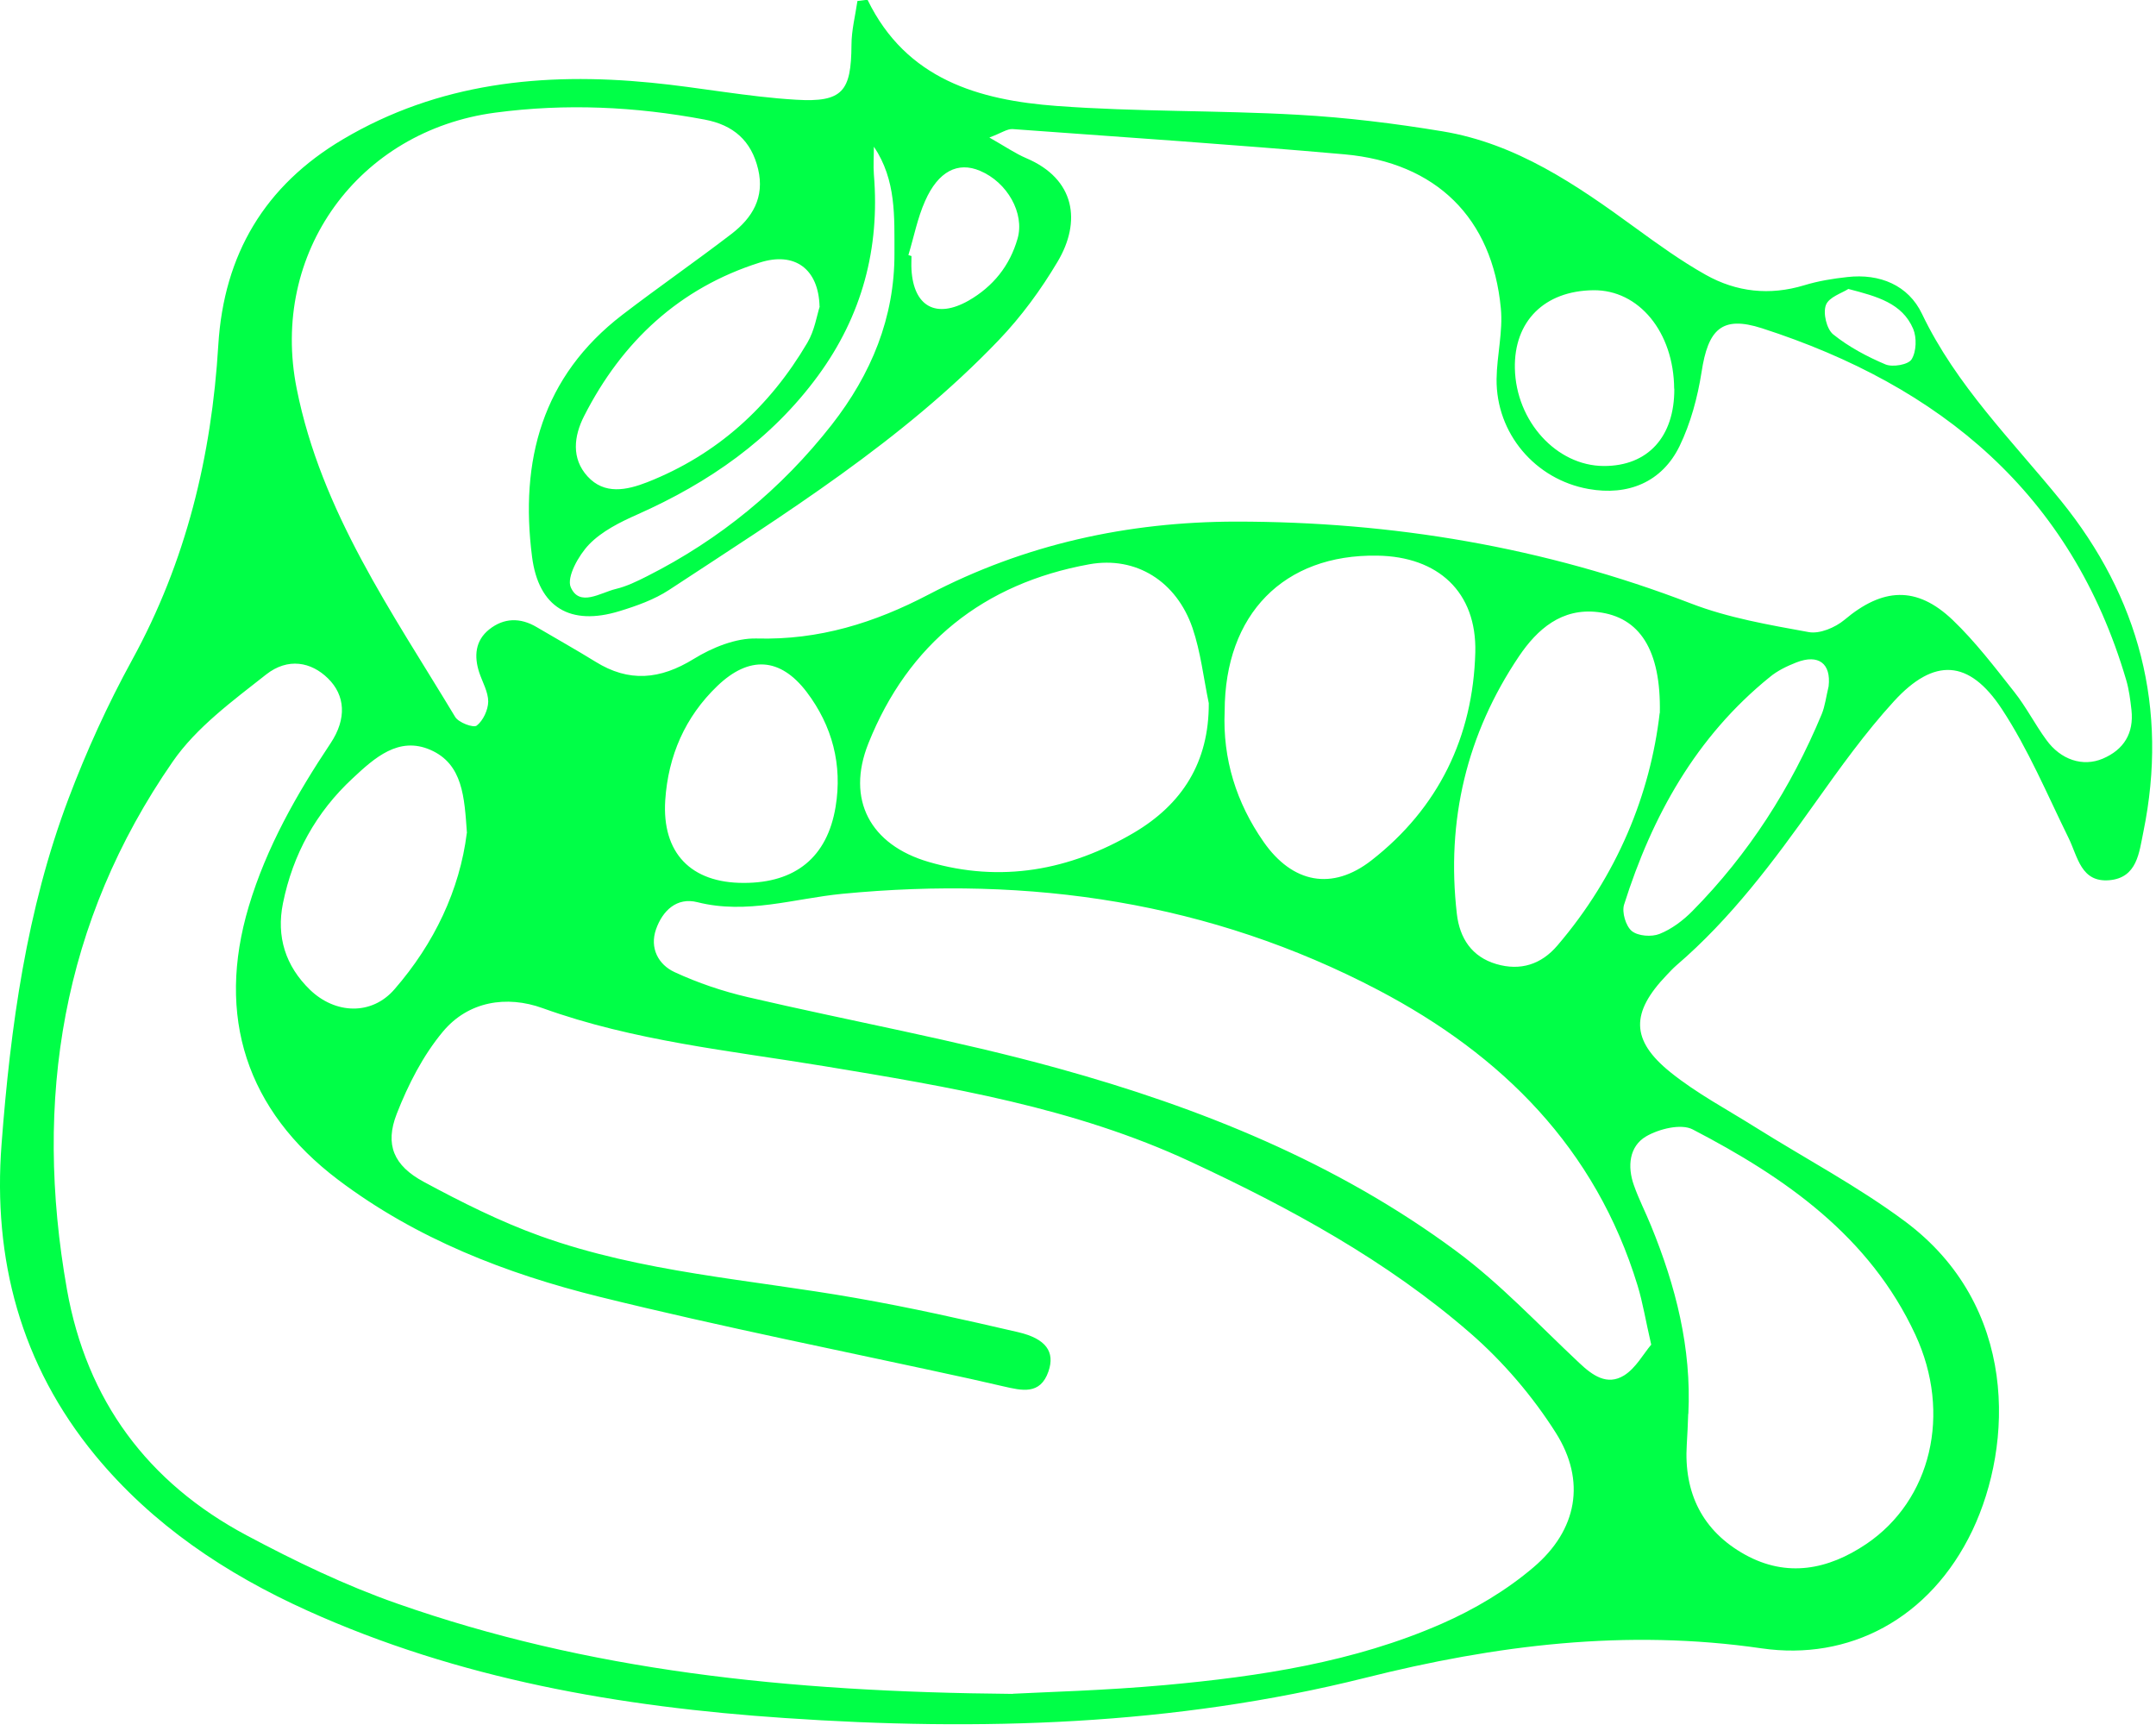
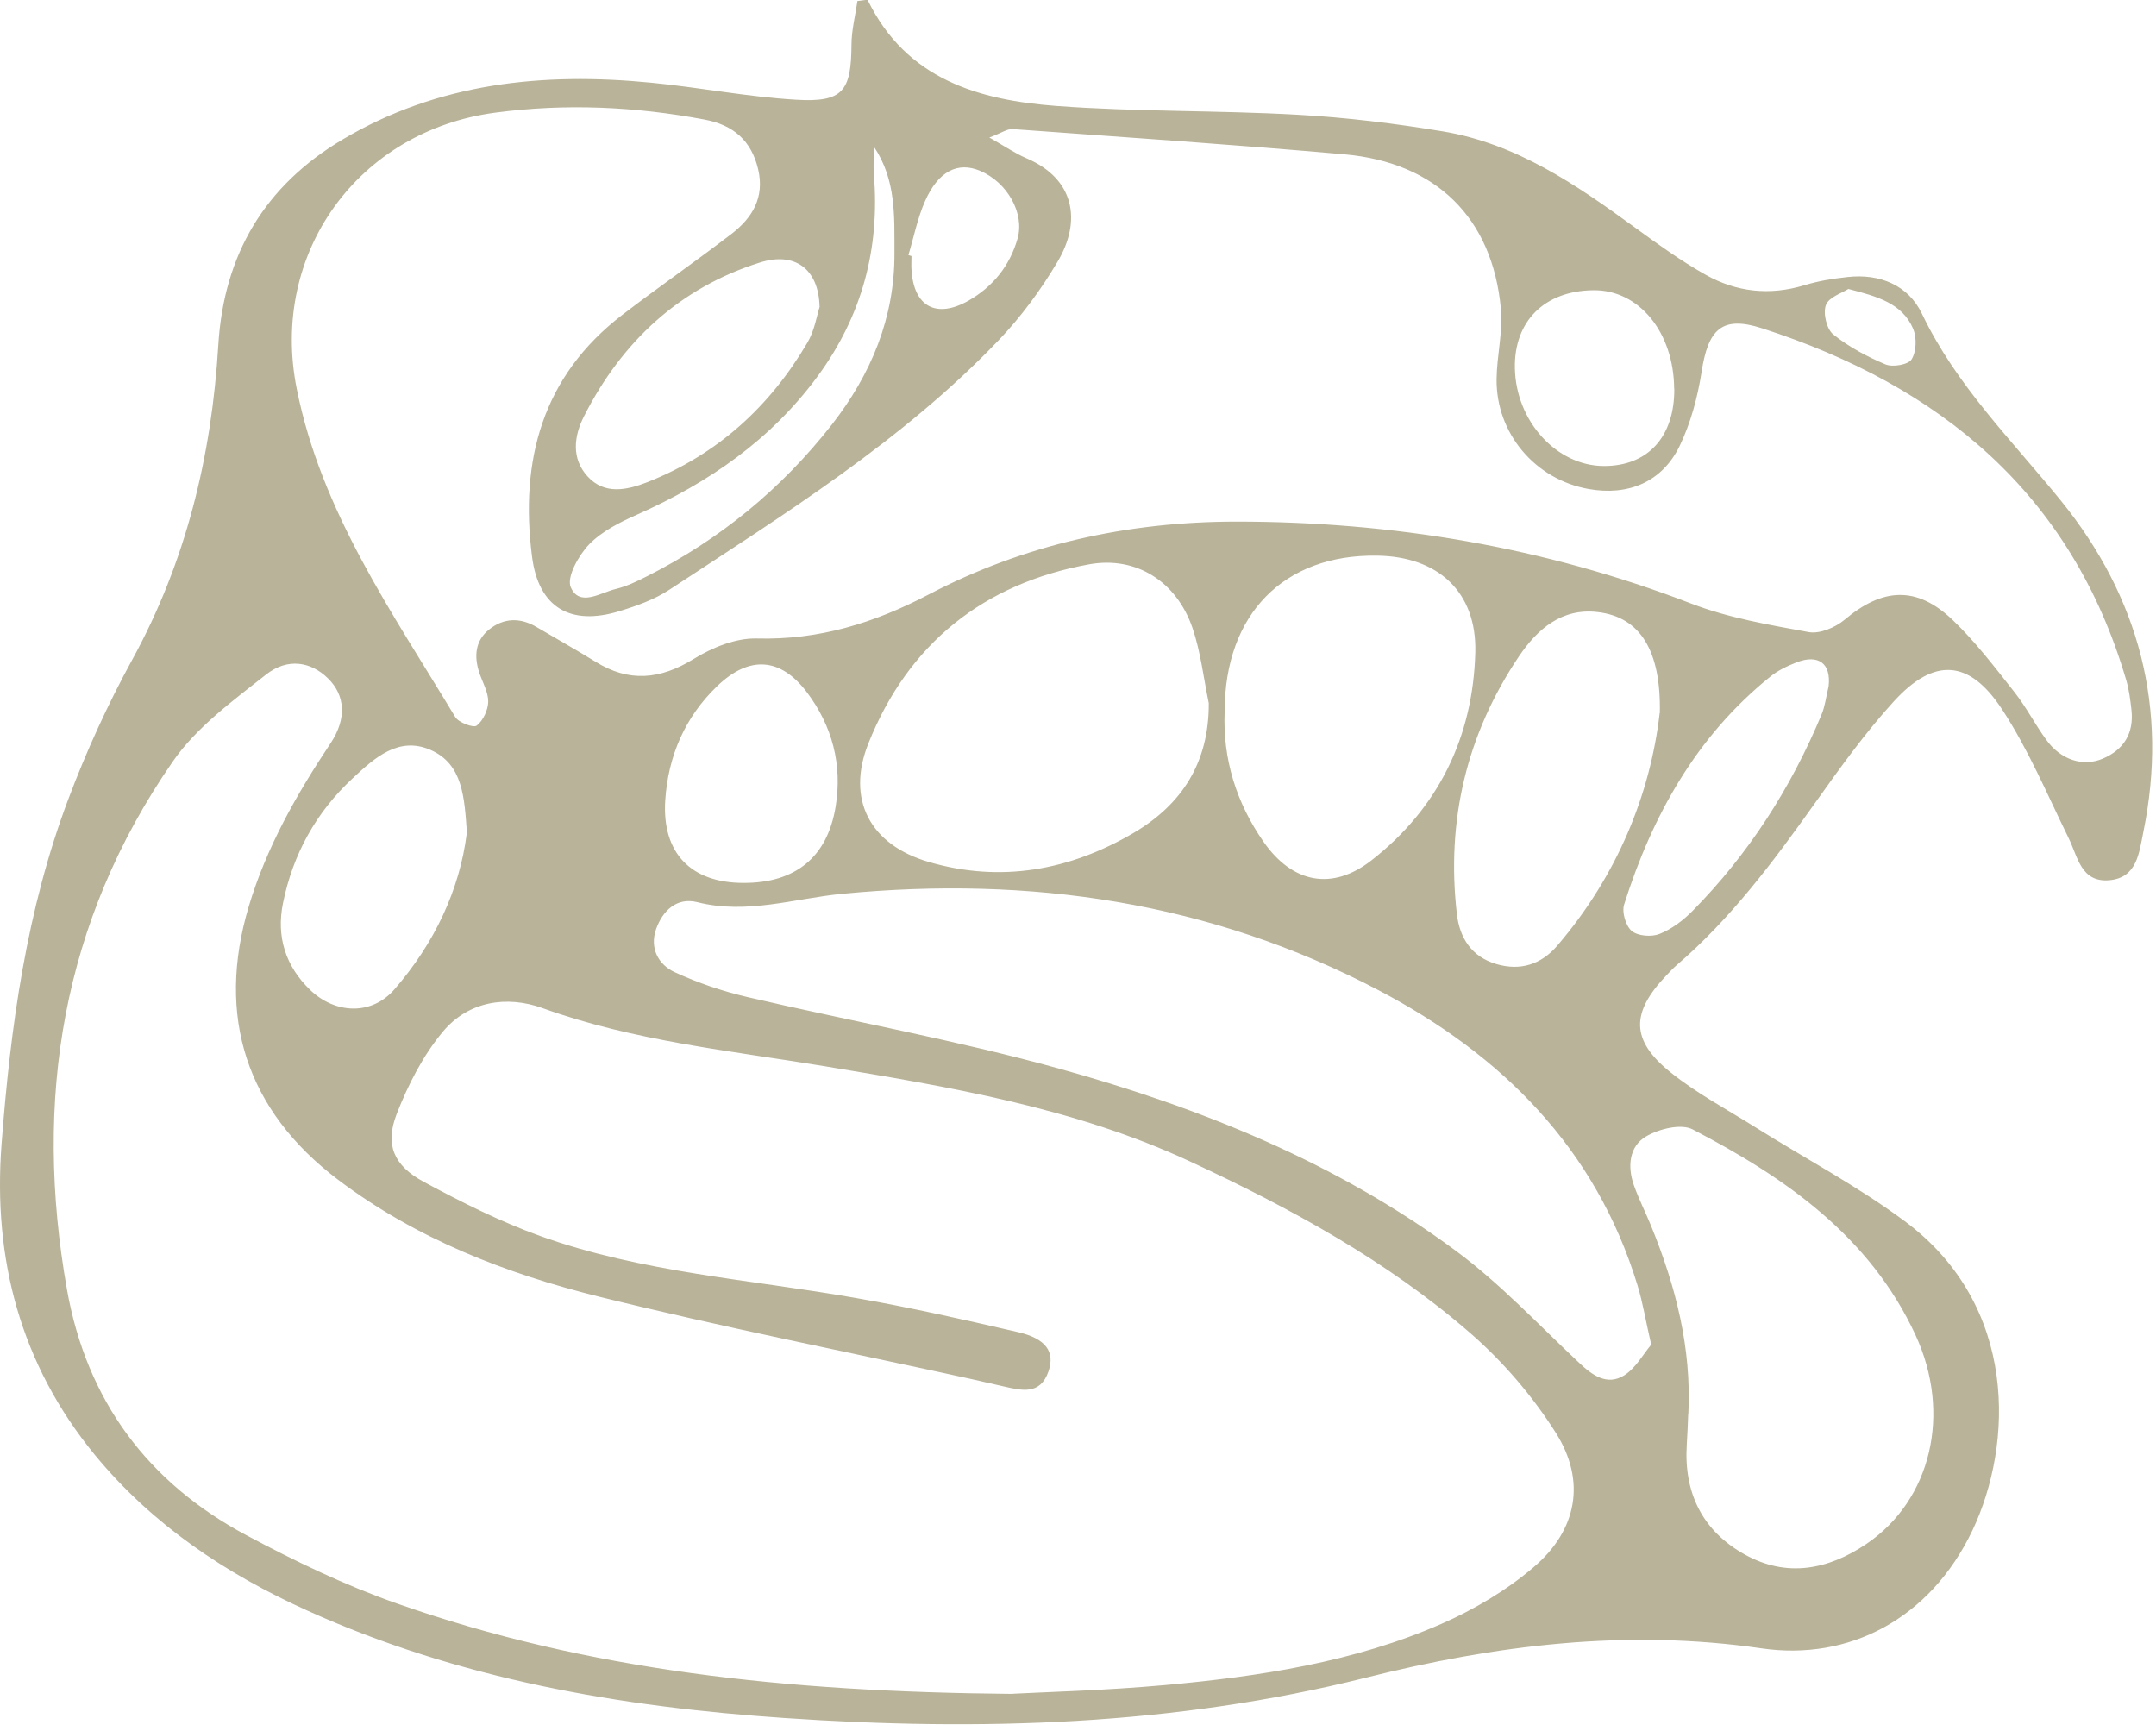
<svg xmlns="http://www.w3.org/2000/svg" width="152" height="122" viewBox="0 0 152 122" fill="none">
  <g clip-path="url(#clip0_105_15)">
-     <path d="M61.17 -1.95317e-05C63.9 5.6 69.01 7.06 74.5 7.47C80.15 7.89 85.84 7.77 91.5 8.09C94.92 8.28 98.33 8.7 101.71 9.26C106.9 10.12 111.13 13.02 115.28 16.05C116.89 17.22 118.52 18.4 120.25 19.37C122.42 20.59 124.76 20.85 127.2 20.11C128.18 19.81 129.22 19.64 130.24 19.53C132.53 19.27 134.54 20.11 135.5 22.12C137.92 27.18 141.84 31.04 145.3 35.3C150.81 42.1 152.89 49.94 151.11 58.64C150.81 60.09 150.68 61.88 148.71 62.05C146.71 62.22 146.49 60.41 145.84 59.08C144.33 56.01 143 52.82 141.13 49.98C138.82 46.47 136.35 46.35 133.53 49.43C131.49 51.66 129.72 54.14 127.96 56.61C125.04 60.72 122.04 64.75 118.18 68.06C117.94 68.27 117.72 68.51 117.5 68.74C114.97 71.38 114.95 73.32 117.77 75.59C119.62 77.08 121.76 78.21 123.78 79.48C127.29 81.68 130.98 83.63 134.29 86.09C142.31 92.05 141.93 101.83 139.06 107.88C136.07 114.15 130.33 117.09 124.2 116.2C114.63 114.81 105.44 115.97 96.24 118.28C82.77 121.65 69.06 122.05 55.31 121.11C43.73 120.33 32.35 118.37 21.65 113.53C15.9 110.93 10.75 107.49 6.71 102.59C1.45 96.2 -0.51 88.75 0.11 80.65C0.74 72.37 1.87 64.13 4.83 56.3C6.09 52.96 7.59 49.67 9.31 46.53C13.12 39.59 14.92 32.14 15.39 24.33C15.78 17.92 18.68 13.08 24.16 9.83C30.9 5.83 38.28 5.08 45.91 5.83C49.32 6.16 52.7 6.83 56.12 7.03C59.42 7.23 60.01 6.43 60.03 3.17C60.03 2.14 60.3 1.1 60.45 0.07C60.69 0.04 60.93 0.01 61.17 -0.02V-1.95317e-05ZM71.4 119.4C73.68 119.28 77.91 119.17 82.12 118.79C88.8 118.18 95.45 117.18 101.65 114.46C103.95 113.45 106.21 112.11 108.12 110.48C111.2 107.86 111.83 104.4 109.69 101.01C108.05 98.42 105.97 95.99 103.66 93.98C97.78 88.87 90.96 85.16 83.93 81.89C75.75 78.08 66.93 76.62 58.12 75.16C51.45 74.06 44.7 73.39 38.26 71.07C35.72 70.15 33.01 70.58 31.22 72.73C29.82 74.41 28.77 76.47 27.97 78.52C27.12 80.7 27.76 82.17 29.87 83.31C32.52 84.74 35.25 86.11 38.08 87.13C45.26 89.71 52.88 90.19 60.33 91.5C64.17 92.17 67.98 93.03 71.78 93.91C73.75 94.37 74.39 95.3 73.92 96.67C73.34 98.37 72.02 98.02 70.74 97.73C69.96 97.55 69.19 97.38 68.41 97.2C59.7 95.29 50.94 93.56 42.28 91.42C35.69 89.79 29.35 87.33 23.84 83.17C17.37 78.28 15.22 71.65 17.54 63.89C18.79 59.72 20.91 55.99 23.31 52.39C24.46 50.66 24.34 49.01 23.12 47.82C21.94 46.66 20.3 46.34 18.76 47.55C16.4 49.41 13.84 51.28 12.17 53.7C4.37 64.97 2.35 77.53 4.72 90.9C6.11 98.73 10.42 104.52 17.38 108.23C20.81 110.06 24.36 111.77 28.02 113.05C41.42 117.75 55.33 119.27 71.4 119.41V119.4ZM69.76 9.7C70.87 10.33 71.58 10.82 72.35 11.15C75.82 12.62 76.24 15.63 74.56 18.45C73.39 20.42 72 22.32 70.41 23.98C63.62 31.08 55.32 36.23 47.18 41.58C46.13 42.27 44.89 42.71 43.68 43.08C40.2 44.15 37.97 42.82 37.51 39.25C36.64 32.48 38.21 26.54 43.88 22.19C46.41 20.25 49.04 18.43 51.57 16.49C53.04 15.36 53.92 13.92 53.45 11.93C52.97 9.91 51.7 8.81 49.68 8.43C44.78 7.51 39.89 7.28 34.92 7.94C25.26 9.22 19 17.84 20.92 27.41C22.65 36.09 27.66 43.18 32.09 50.54C32.33 50.94 33.38 51.33 33.61 51.15C34.06 50.8 34.41 50.05 34.42 49.46C34.42 48.78 34.02 48.1 33.79 47.42C33.41 46.26 33.5 45.16 34.49 44.37C35.52 43.55 36.68 43.52 37.84 44.21C39.21 45.02 40.61 45.8 41.97 46.64C44.34 48.12 46.54 47.91 48.91 46.45C50.21 45.65 51.87 44.97 53.35 45.01C57.74 45.13 61.65 43.91 65.47 41.91C72.24 38.37 79.51 36.78 87.14 36.77C98.17 36.77 108.87 38.56 119.21 42.54C121.85 43.56 124.72 44.05 127.52 44.56C128.29 44.7 129.38 44.24 130.03 43.7C132.72 41.43 135.12 41.28 137.66 43.7C139.26 45.23 140.63 47.03 142.01 48.78C142.85 49.84 143.47 51.07 144.27 52.16C145.28 53.56 146.84 54.08 148.25 53.48C149.73 52.85 150.45 51.69 150.27 50.05C150.19 49.34 150.1 48.62 149.9 47.94C146.04 34.81 136.8 27.2 124.22 23.14C121.39 22.23 120.42 23.21 119.96 26.24C119.68 28.02 119.19 29.84 118.41 31.45C117.17 33.99 114.78 34.97 111.99 34.47C108.23 33.8 105.47 30.55 105.51 26.72C105.53 25.05 105.97 23.37 105.81 21.73C105.21 15.37 101.26 11.46 94.79 10.88C87 10.19 79.2 9.67 71.4 9.1C71.01 9.07 70.6 9.38 69.76 9.69V9.7ZM116.41 94.78C116.02 93.1 115.82 91.83 115.45 90.62C112.49 80.94 105.9 74.38 97.18 69.8C85.31 63.57 72.62 61.73 59.37 63.01C55.99 63.34 52.66 64.48 49.17 63.6C47.71 63.23 46.71 64.2 46.25 65.51C45.79 66.83 46.41 68 47.56 68.53C49.2 69.29 50.95 69.88 52.71 70.29C60 71.99 67.39 73.32 74.59 75.31C84.61 78.08 94.24 81.95 102.67 88.2C105.79 90.51 108.48 93.4 111.33 96.07C112.27 96.96 113.3 97.7 114.5 96.96C115.33 96.44 115.86 95.44 116.42 94.78H116.41ZM119.02 99.67C118.99 100.39 118.97 101.11 118.92 101.82C118.7 105.25 120.03 107.93 123.02 109.59C125.98 111.23 128.88 110.66 131.58 108.84C136.15 105.75 137.61 99.65 135.04 94.1C131.81 87.14 125.86 83.01 119.34 79.62C118.52 79.19 116.96 79.58 116.05 80.11C114.86 80.81 114.72 82.23 115.19 83.55C115.53 84.52 116.01 85.45 116.4 86.41C118.14 90.66 119.26 95.03 119.03 99.67H119.02ZM85.22 49.57C84.85 47.79 84.65 45.96 84.07 44.26C82.95 41.01 80.12 39.18 76.79 39.78C69.35 41.13 64.03 45.37 61.22 52.41C59.64 56.37 61.35 59.56 65.47 60.76C70.56 62.25 75.42 61.36 79.93 58.71C83.34 56.7 85.24 53.74 85.22 49.57ZM86.34 50.12C86.19 53.51 87.17 56.6 89.08 59.34C91.12 62.27 93.92 62.81 96.69 60.65C101.42 56.96 103.85 51.94 104.01 45.99C104.12 41.73 101.38 39.23 97.1 39.17C90.51 39.06 86.35 43.3 86.34 50.13V50.12ZM117.02 50.27C117.11 45.8 115.59 43.5 112.66 43.15C110.1 42.84 108.38 44.36 107.1 46.25C103.4 51.74 101.95 57.84 102.71 64.43C102.91 66.14 103.76 67.45 105.49 67.96C107.19 68.46 108.66 67.99 109.8 66.65C114.02 61.72 116.35 55.98 117.01 50.26L117.02 50.27ZM32.92 58.73C32.74 56.21 32.64 53.86 30.34 52.86C28.11 51.89 26.41 53.42 24.87 54.86C22.28 57.26 20.65 60.22 19.95 63.67C19.47 66.03 20.13 68.1 21.85 69.77C23.63 71.49 26.2 71.6 27.81 69.74C30.62 66.51 32.41 62.73 32.91 58.73H32.92ZM57.78 21.61C57.71 18.96 56.04 17.72 53.56 18.51C47.9 20.3 43.85 24.08 41.18 29.33C40.46 30.74 40.27 32.32 41.42 33.58C42.61 34.89 44.18 34.56 45.64 33.99C50.56 32.05 54.26 28.68 56.92 24.16C57.43 23.3 57.59 22.23 57.79 21.61H57.78ZM52.45 62.24C56.07 62.24 58.32 60.44 58.91 56.88C59.4 53.92 58.68 51.17 56.87 48.78C55.01 46.34 52.82 46.2 50.57 48.36C48.3 50.54 47.11 53.27 46.9 56.41C46.66 60.12 48.7 62.25 52.44 62.24H52.45ZM128.92 48.37C129.1 46.79 128.22 46.08 126.64 46.7C125.98 46.96 125.31 47.28 124.77 47.73C119.58 51.93 116.48 57.51 114.5 63.77C114.33 64.31 114.62 65.28 115.04 65.63C115.48 65.99 116.43 66.06 116.99 65.84C117.85 65.5 118.66 64.89 119.32 64.22C123.28 60.21 126.27 55.54 128.43 50.35C128.67 49.77 128.74 49.12 128.92 48.38V48.37ZM61.61 10.36C61.61 11.01 61.56 11.67 61.61 12.31C62.04 17.52 60.77 22.26 57.67 26.49C54.37 30.99 49.97 34.03 44.93 36.27C43.71 36.81 42.43 37.45 41.53 38.38C40.79 39.15 39.93 40.69 40.24 41.4C40.86 42.81 42.33 41.78 43.41 41.52C44.17 41.34 44.91 40.98 45.62 40.62C50.75 38.03 55.09 34.47 58.64 29.94C61.42 26.38 63.08 22.39 63.06 17.84C63.05 15.3 63.2 12.7 61.61 10.34V10.36ZM118.03 27.4C118 23.41 115.54 20.42 112.33 20.46C108.88 20.5 106.73 22.65 106.8 25.97C106.88 29.7 109.74 32.84 113.07 32.85C116.18 32.86 118.06 30.79 118.04 27.4H118.03ZM64.04 17.98L64.26 18.05C64.26 18.37 64.24 18.69 64.26 19C64.41 21.61 66 22.49 68.29 21.19C70.01 20.2 71.19 18.74 71.74 16.82C72.25 15.04 71.02 12.85 69.09 12.04C67.54 11.38 66.15 12.06 65.22 14.17C64.68 15.38 64.43 16.71 64.04 17.99V17.98ZM130.31 20.37C129.87 20.66 128.94 20.94 128.73 21.5C128.51 22.07 128.78 23.2 129.24 23.57C130.33 24.45 131.63 25.14 132.93 25.69C133.44 25.9 134.54 25.71 134.77 25.33C135.11 24.78 135.14 23.8 134.88 23.18C134.11 21.38 132.36 20.9 130.31 20.37Z" fill="#00ff47" />
+     <path d="M61.17 -1.95317e-05C63.9 5.6 69.01 7.06 74.5 7.47C80.15 7.89 85.84 7.77 91.5 8.09C94.92 8.28 98.33 8.7 101.71 9.26C106.9 10.12 111.13 13.02 115.28 16.05C116.89 17.22 118.52 18.4 120.25 19.37C122.42 20.59 124.76 20.85 127.2 20.11C128.18 19.81 129.22 19.64 130.24 19.53C132.53 19.27 134.54 20.11 135.5 22.12C137.92 27.18 141.84 31.04 145.3 35.3C150.81 42.1 152.89 49.94 151.11 58.64C150.81 60.09 150.68 61.88 148.71 62.05C146.71 62.22 146.49 60.41 145.84 59.08C144.33 56.01 143 52.82 141.13 49.98C138.82 46.47 136.35 46.35 133.53 49.43C131.49 51.66 129.72 54.14 127.96 56.61C125.04 60.72 122.04 64.75 118.18 68.06C117.94 68.27 117.72 68.51 117.5 68.74C114.97 71.38 114.95 73.32 117.77 75.59C119.62 77.08 121.76 78.21 123.78 79.48C127.29 81.68 130.98 83.63 134.29 86.09C142.31 92.05 141.93 101.83 139.06 107.88C136.07 114.15 130.33 117.09 124.2 116.2C114.63 114.81 105.44 115.97 96.24 118.28C82.77 121.65 69.06 122.05 55.31 121.11C43.73 120.33 32.35 118.37 21.65 113.53C15.9 110.93 10.75 107.49 6.71 102.59C1.45 96.2 -0.51 88.75 0.11 80.65C0.74 72.37 1.87 64.13 4.83 56.3C6.09 52.96 7.59 49.67 9.31 46.53C13.12 39.59 14.92 32.14 15.39 24.33C15.78 17.92 18.68 13.08 24.16 9.83C30.9 5.83 38.28 5.08 45.91 5.83C49.32 6.16 52.7 6.83 56.12 7.03C59.42 7.23 60.01 6.43 60.03 3.17C60.03 2.14 60.3 1.1 60.45 0.07C60.69 0.04 60.93 0.01 61.17 -0.02V-1.95317e-05ZM71.4 119.4C73.68 119.28 77.91 119.17 82.12 118.79C88.8 118.18 95.45 117.18 101.65 114.46C103.95 113.45 106.21 112.11 108.12 110.48C111.2 107.86 111.83 104.4 109.69 101.01C108.05 98.42 105.97 95.99 103.66 93.98C97.78 88.87 90.96 85.16 83.93 81.89C75.75 78.08 66.93 76.62 58.12 75.16C51.45 74.06 44.7 73.39 38.26 71.07C35.72 70.15 33.01 70.58 31.22 72.73C29.82 74.41 28.77 76.47 27.97 78.52C27.12 80.7 27.76 82.17 29.87 83.31C32.52 84.74 35.25 86.11 38.08 87.13C45.26 89.71 52.88 90.19 60.33 91.5C64.17 92.17 67.98 93.03 71.78 93.91C73.75 94.37 74.39 95.3 73.92 96.67C73.34 98.37 72.02 98.02 70.74 97.73C69.96 97.55 69.19 97.38 68.41 97.2C59.7 95.29 50.94 93.56 42.28 91.42C35.69 89.79 29.35 87.33 23.84 83.17C17.37 78.28 15.22 71.65 17.54 63.89C18.79 59.72 20.91 55.99 23.31 52.39C24.46 50.66 24.34 49.01 23.12 47.82C21.94 46.66 20.3 46.34 18.76 47.55C16.4 49.41 13.84 51.28 12.17 53.7C4.37 64.97 2.35 77.53 4.72 90.9C6.11 98.73 10.42 104.52 17.38 108.23C20.81 110.06 24.36 111.77 28.02 113.05C41.42 117.75 55.33 119.27 71.4 119.41V119.4ZM69.76 9.7C70.87 10.33 71.58 10.82 72.35 11.15C75.82 12.62 76.24 15.63 74.56 18.45C73.39 20.42 72 22.32 70.41 23.98C63.62 31.08 55.32 36.23 47.18 41.58C46.13 42.27 44.89 42.71 43.68 43.08C40.2 44.15 37.97 42.82 37.51 39.25C36.64 32.48 38.21 26.54 43.88 22.19C46.41 20.25 49.04 18.43 51.57 16.49C53.04 15.36 53.92 13.92 53.45 11.93C52.97 9.91 51.7 8.81 49.68 8.43C44.78 7.51 39.89 7.28 34.92 7.94C25.26 9.22 19 17.84 20.92 27.41C22.65 36.09 27.66 43.18 32.09 50.54C32.33 50.94 33.38 51.33 33.61 51.15C34.06 50.8 34.41 50.05 34.42 49.46C34.42 48.78 34.02 48.1 33.79 47.42C33.41 46.26 33.5 45.16 34.49 44.37C35.52 43.55 36.68 43.52 37.84 44.21C39.21 45.02 40.61 45.8 41.97 46.64C44.34 48.12 46.54 47.91 48.91 46.45C50.21 45.65 51.87 44.97 53.35 45.01C57.74 45.13 61.65 43.91 65.47 41.91C72.24 38.37 79.51 36.78 87.14 36.77C98.17 36.77 108.87 38.56 119.21 42.54C121.85 43.56 124.72 44.05 127.52 44.56C128.29 44.7 129.38 44.24 130.03 43.7C132.72 41.43 135.12 41.28 137.66 43.7C139.26 45.23 140.63 47.03 142.01 48.78C142.85 49.84 143.47 51.07 144.27 52.16C145.28 53.56 146.84 54.08 148.25 53.48C149.73 52.85 150.45 51.69 150.27 50.05C150.19 49.34 150.1 48.62 149.9 47.94C146.04 34.81 136.8 27.2 124.22 23.14C121.39 22.23 120.42 23.21 119.96 26.24C119.68 28.02 119.19 29.84 118.41 31.45C117.17 33.99 114.78 34.97 111.99 34.47C108.23 33.8 105.47 30.55 105.51 26.72C105.53 25.05 105.97 23.37 105.81 21.73C105.21 15.37 101.26 11.46 94.79 10.88C87 10.19 79.2 9.67 71.4 9.1C71.01 9.07 70.6 9.38 69.76 9.69V9.7ZM116.41 94.78C116.02 93.1 115.82 91.83 115.45 90.62C112.49 80.94 105.9 74.38 97.18 69.8C85.31 63.57 72.62 61.73 59.37 63.01C55.99 63.34 52.66 64.48 49.17 63.6C47.71 63.23 46.71 64.2 46.25 65.51C45.79 66.83 46.41 68 47.56 68.53C49.2 69.29 50.95 69.88 52.71 70.29C60 71.99 67.39 73.32 74.59 75.31C84.61 78.08 94.24 81.95 102.67 88.2C105.79 90.51 108.48 93.4 111.33 96.07C112.27 96.96 113.3 97.7 114.5 96.96C115.33 96.44 115.86 95.44 116.42 94.78H116.41ZM119.02 99.67C118.99 100.39 118.97 101.11 118.92 101.82C118.7 105.25 120.03 107.93 123.02 109.59C125.98 111.23 128.88 110.66 131.58 108.84C136.15 105.75 137.61 99.65 135.04 94.1C131.81 87.14 125.86 83.01 119.34 79.62C118.52 79.19 116.96 79.58 116.05 80.11C114.86 80.81 114.72 82.23 115.19 83.55C115.53 84.52 116.01 85.45 116.4 86.41C118.14 90.66 119.26 95.03 119.03 99.67H119.02ZM85.22 49.57C84.85 47.79 84.65 45.96 84.07 44.26C82.95 41.01 80.12 39.18 76.79 39.78C69.35 41.13 64.03 45.37 61.22 52.41C59.64 56.37 61.35 59.56 65.47 60.76C70.56 62.25 75.42 61.36 79.93 58.71C83.34 56.7 85.24 53.74 85.22 49.57ZM86.34 50.12C86.19 53.51 87.17 56.6 89.08 59.34C91.12 62.27 93.92 62.81 96.69 60.65C101.42 56.96 103.85 51.94 104.01 45.99C104.12 41.73 101.38 39.23 97.1 39.17C90.51 39.06 86.35 43.3 86.34 50.13V50.12ZM117.02 50.27C117.11 45.8 115.59 43.5 112.66 43.15C110.1 42.84 108.38 44.36 107.1 46.25C103.4 51.74 101.95 57.84 102.71 64.43C102.91 66.14 103.76 67.45 105.49 67.96C107.19 68.46 108.66 67.99 109.8 66.65C114.02 61.72 116.35 55.98 117.01 50.26L117.02 50.27ZM32.92 58.73C32.74 56.21 32.64 53.86 30.34 52.86C28.11 51.89 26.41 53.42 24.87 54.86C22.28 57.26 20.65 60.22 19.95 63.67C19.47 66.03 20.13 68.1 21.85 69.77C23.63 71.49 26.2 71.6 27.81 69.74C30.62 66.51 32.41 62.73 32.91 58.73H32.92ZM57.78 21.61C57.71 18.96 56.04 17.72 53.56 18.51C47.9 20.3 43.85 24.08 41.18 29.33C40.46 30.74 40.27 32.32 41.42 33.58C42.61 34.89 44.18 34.56 45.64 33.99C50.56 32.05 54.26 28.68 56.92 24.16C57.43 23.3 57.59 22.23 57.79 21.61H57.78ZM52.45 62.24C56.07 62.24 58.32 60.44 58.91 56.88C59.4 53.92 58.68 51.17 56.87 48.78C55.01 46.34 52.82 46.2 50.57 48.36C48.3 50.54 47.11 53.27 46.9 56.41C46.66 60.12 48.7 62.25 52.44 62.24H52.45ZM128.92 48.37C129.1 46.79 128.22 46.08 126.64 46.7C125.98 46.96 125.31 47.28 124.77 47.73C119.58 51.93 116.48 57.51 114.5 63.77C114.33 64.31 114.62 65.28 115.04 65.63C115.48 65.99 116.43 66.06 116.99 65.84C117.85 65.5 118.66 64.89 119.32 64.22C123.28 60.21 126.27 55.54 128.43 50.35C128.67 49.77 128.74 49.12 128.92 48.38V48.37ZM61.61 10.36C61.61 11.01 61.56 11.67 61.61 12.31C62.04 17.52 60.77 22.26 57.67 26.49C54.37 30.99 49.97 34.03 44.93 36.27C43.71 36.81 42.43 37.45 41.53 38.38C40.79 39.15 39.93 40.69 40.24 41.4C40.86 42.81 42.33 41.78 43.41 41.52C44.17 41.34 44.91 40.98 45.62 40.62C50.75 38.03 55.09 34.47 58.64 29.94C61.42 26.38 63.08 22.39 63.06 17.84C63.05 15.3 63.2 12.7 61.61 10.34V10.36ZM118.03 27.4C118 23.41 115.54 20.42 112.33 20.46C108.88 20.5 106.73 22.65 106.8 25.97C106.88 29.7 109.74 32.84 113.07 32.85C116.18 32.86 118.06 30.79 118.04 27.4H118.03ZM64.04 17.98L64.26 18.05C64.26 18.37 64.24 18.69 64.26 19C64.41 21.61 66 22.49 68.29 21.19C70.01 20.2 71.19 18.74 71.74 16.82C72.25 15.04 71.02 12.85 69.09 12.04C67.54 11.38 66.15 12.06 65.22 14.17C64.68 15.38 64.43 16.71 64.04 17.99V17.98ZM130.31 20.37C129.87 20.66 128.94 20.94 128.73 21.5C128.51 22.07 128.78 23.2 129.24 23.57C130.33 24.45 131.63 25.14 132.93 25.69C133.44 25.9 134.54 25.71 134.77 25.33C135.11 24.78 135.14 23.8 134.88 23.18C134.11 21.38 132.36 20.9 130.31 20.37Z" fill="#b8b399" />
  </g>
</svg>
